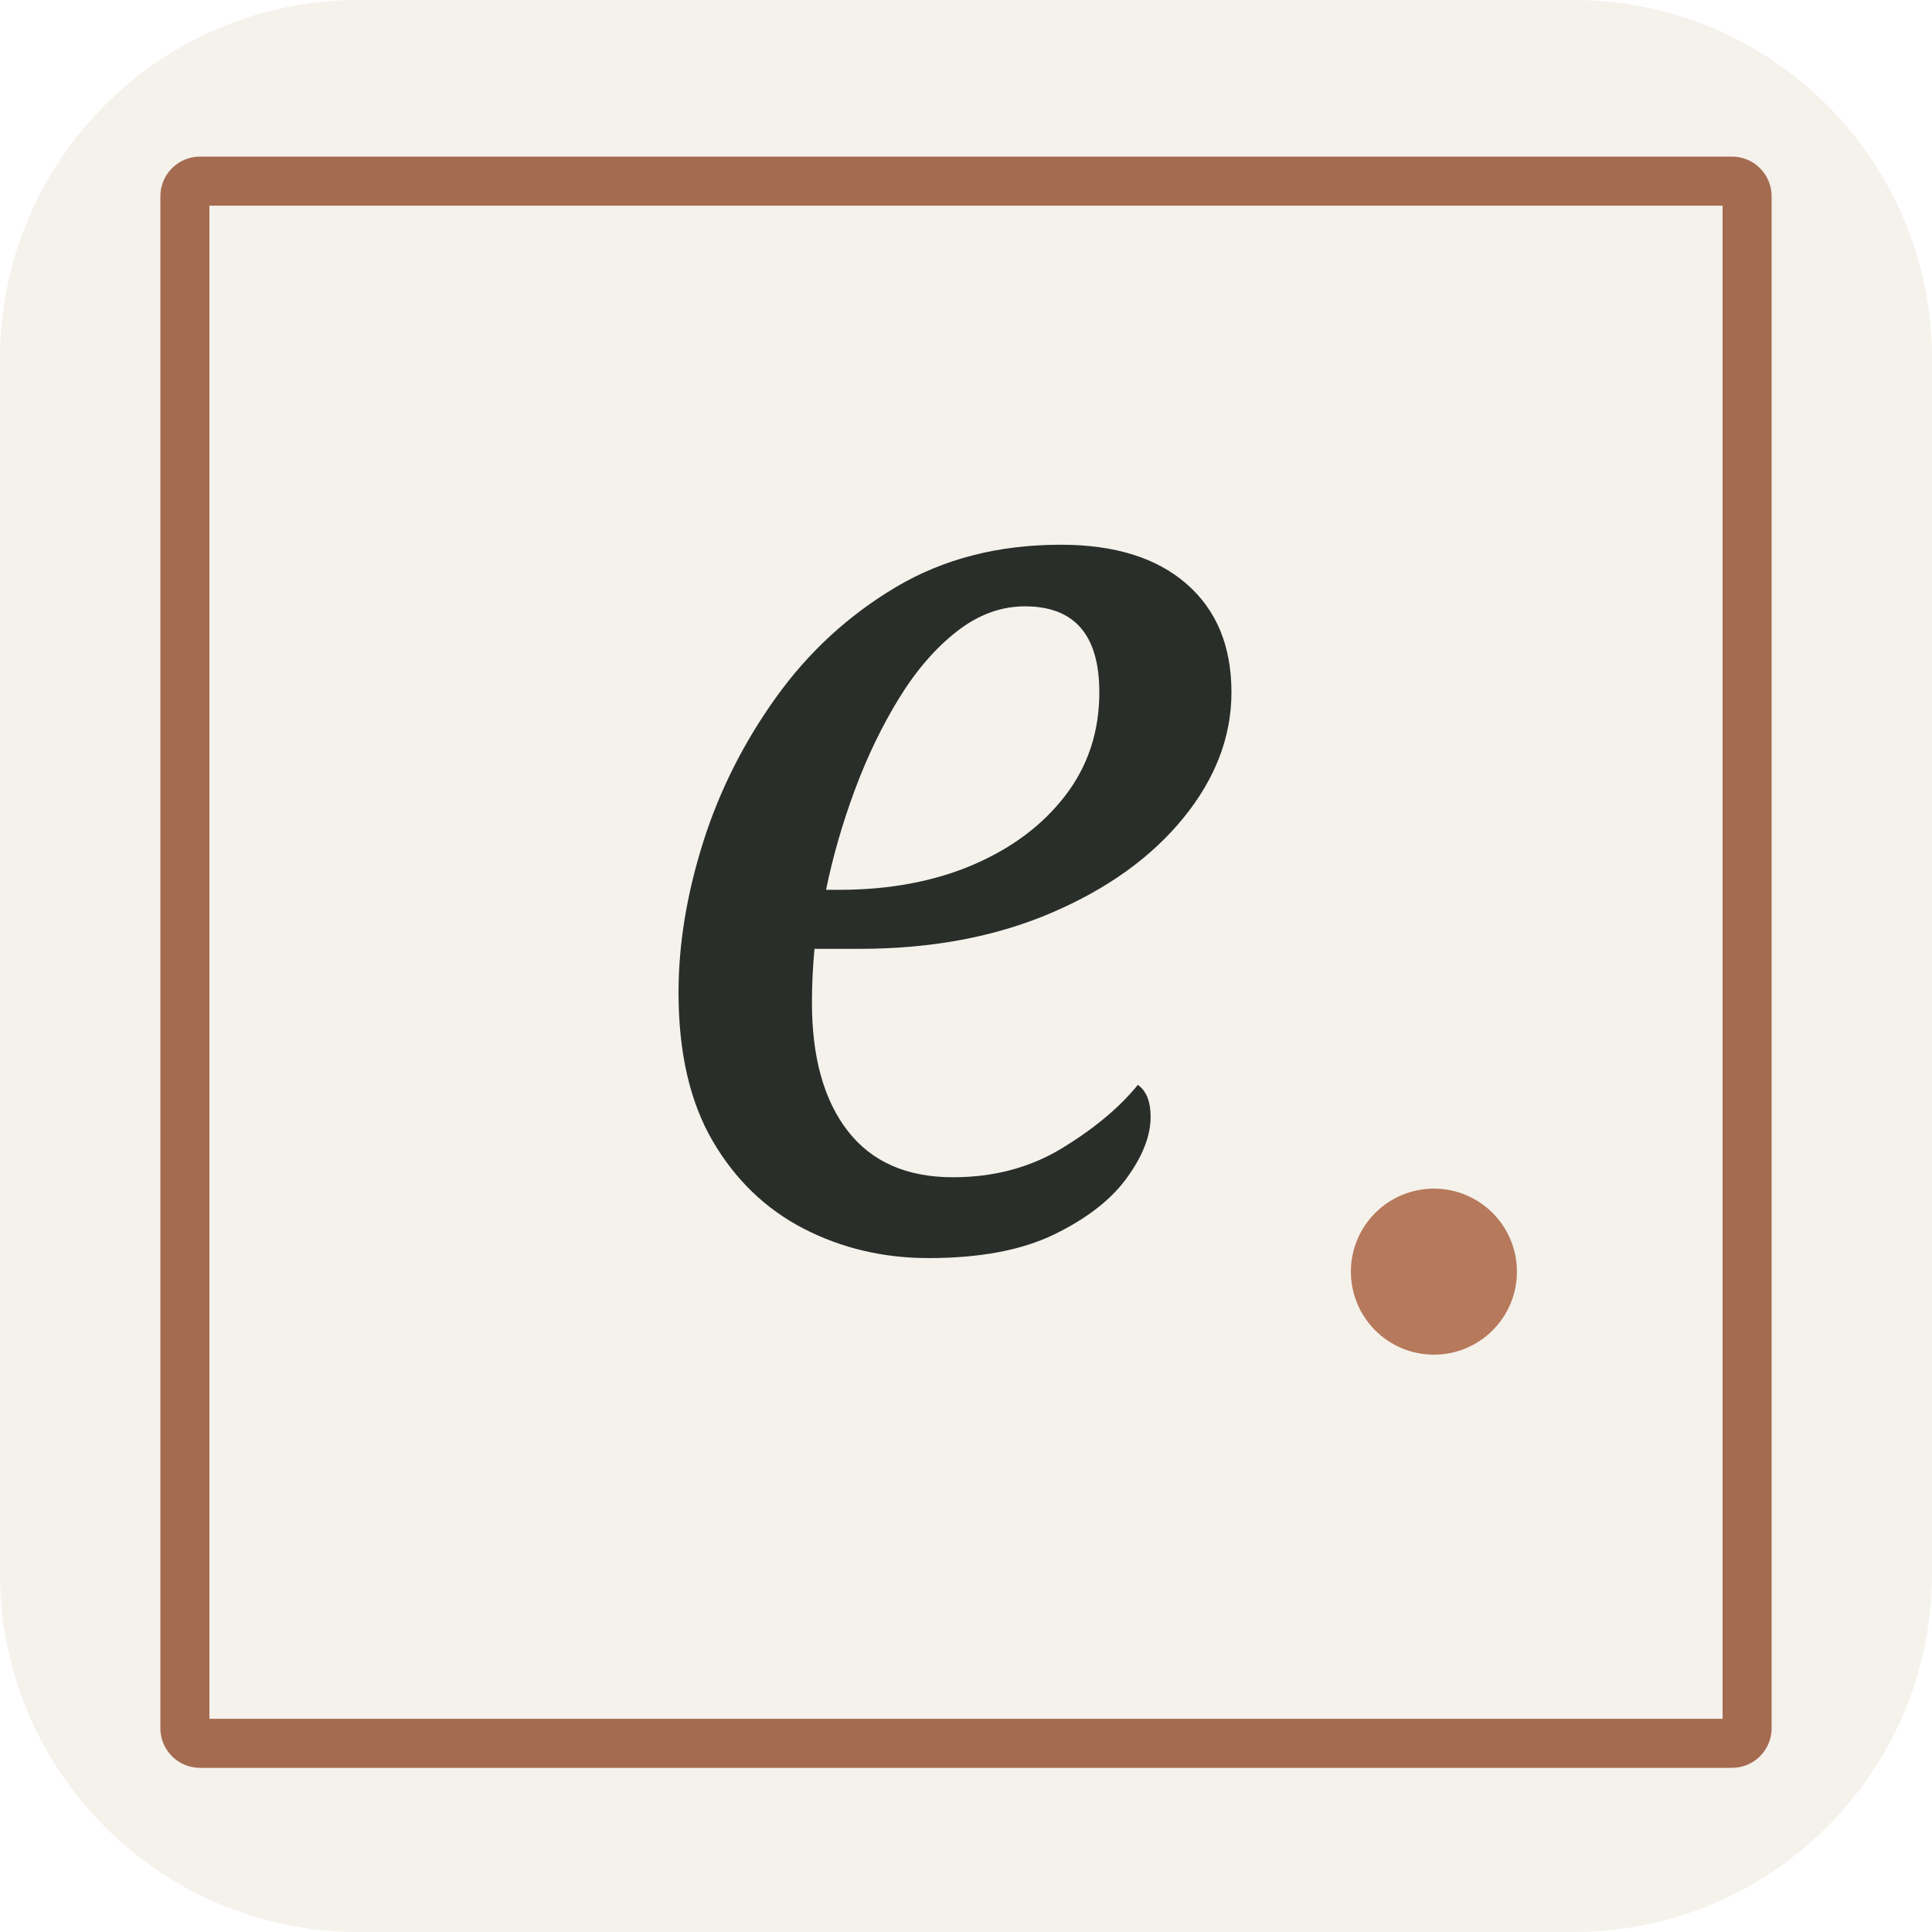
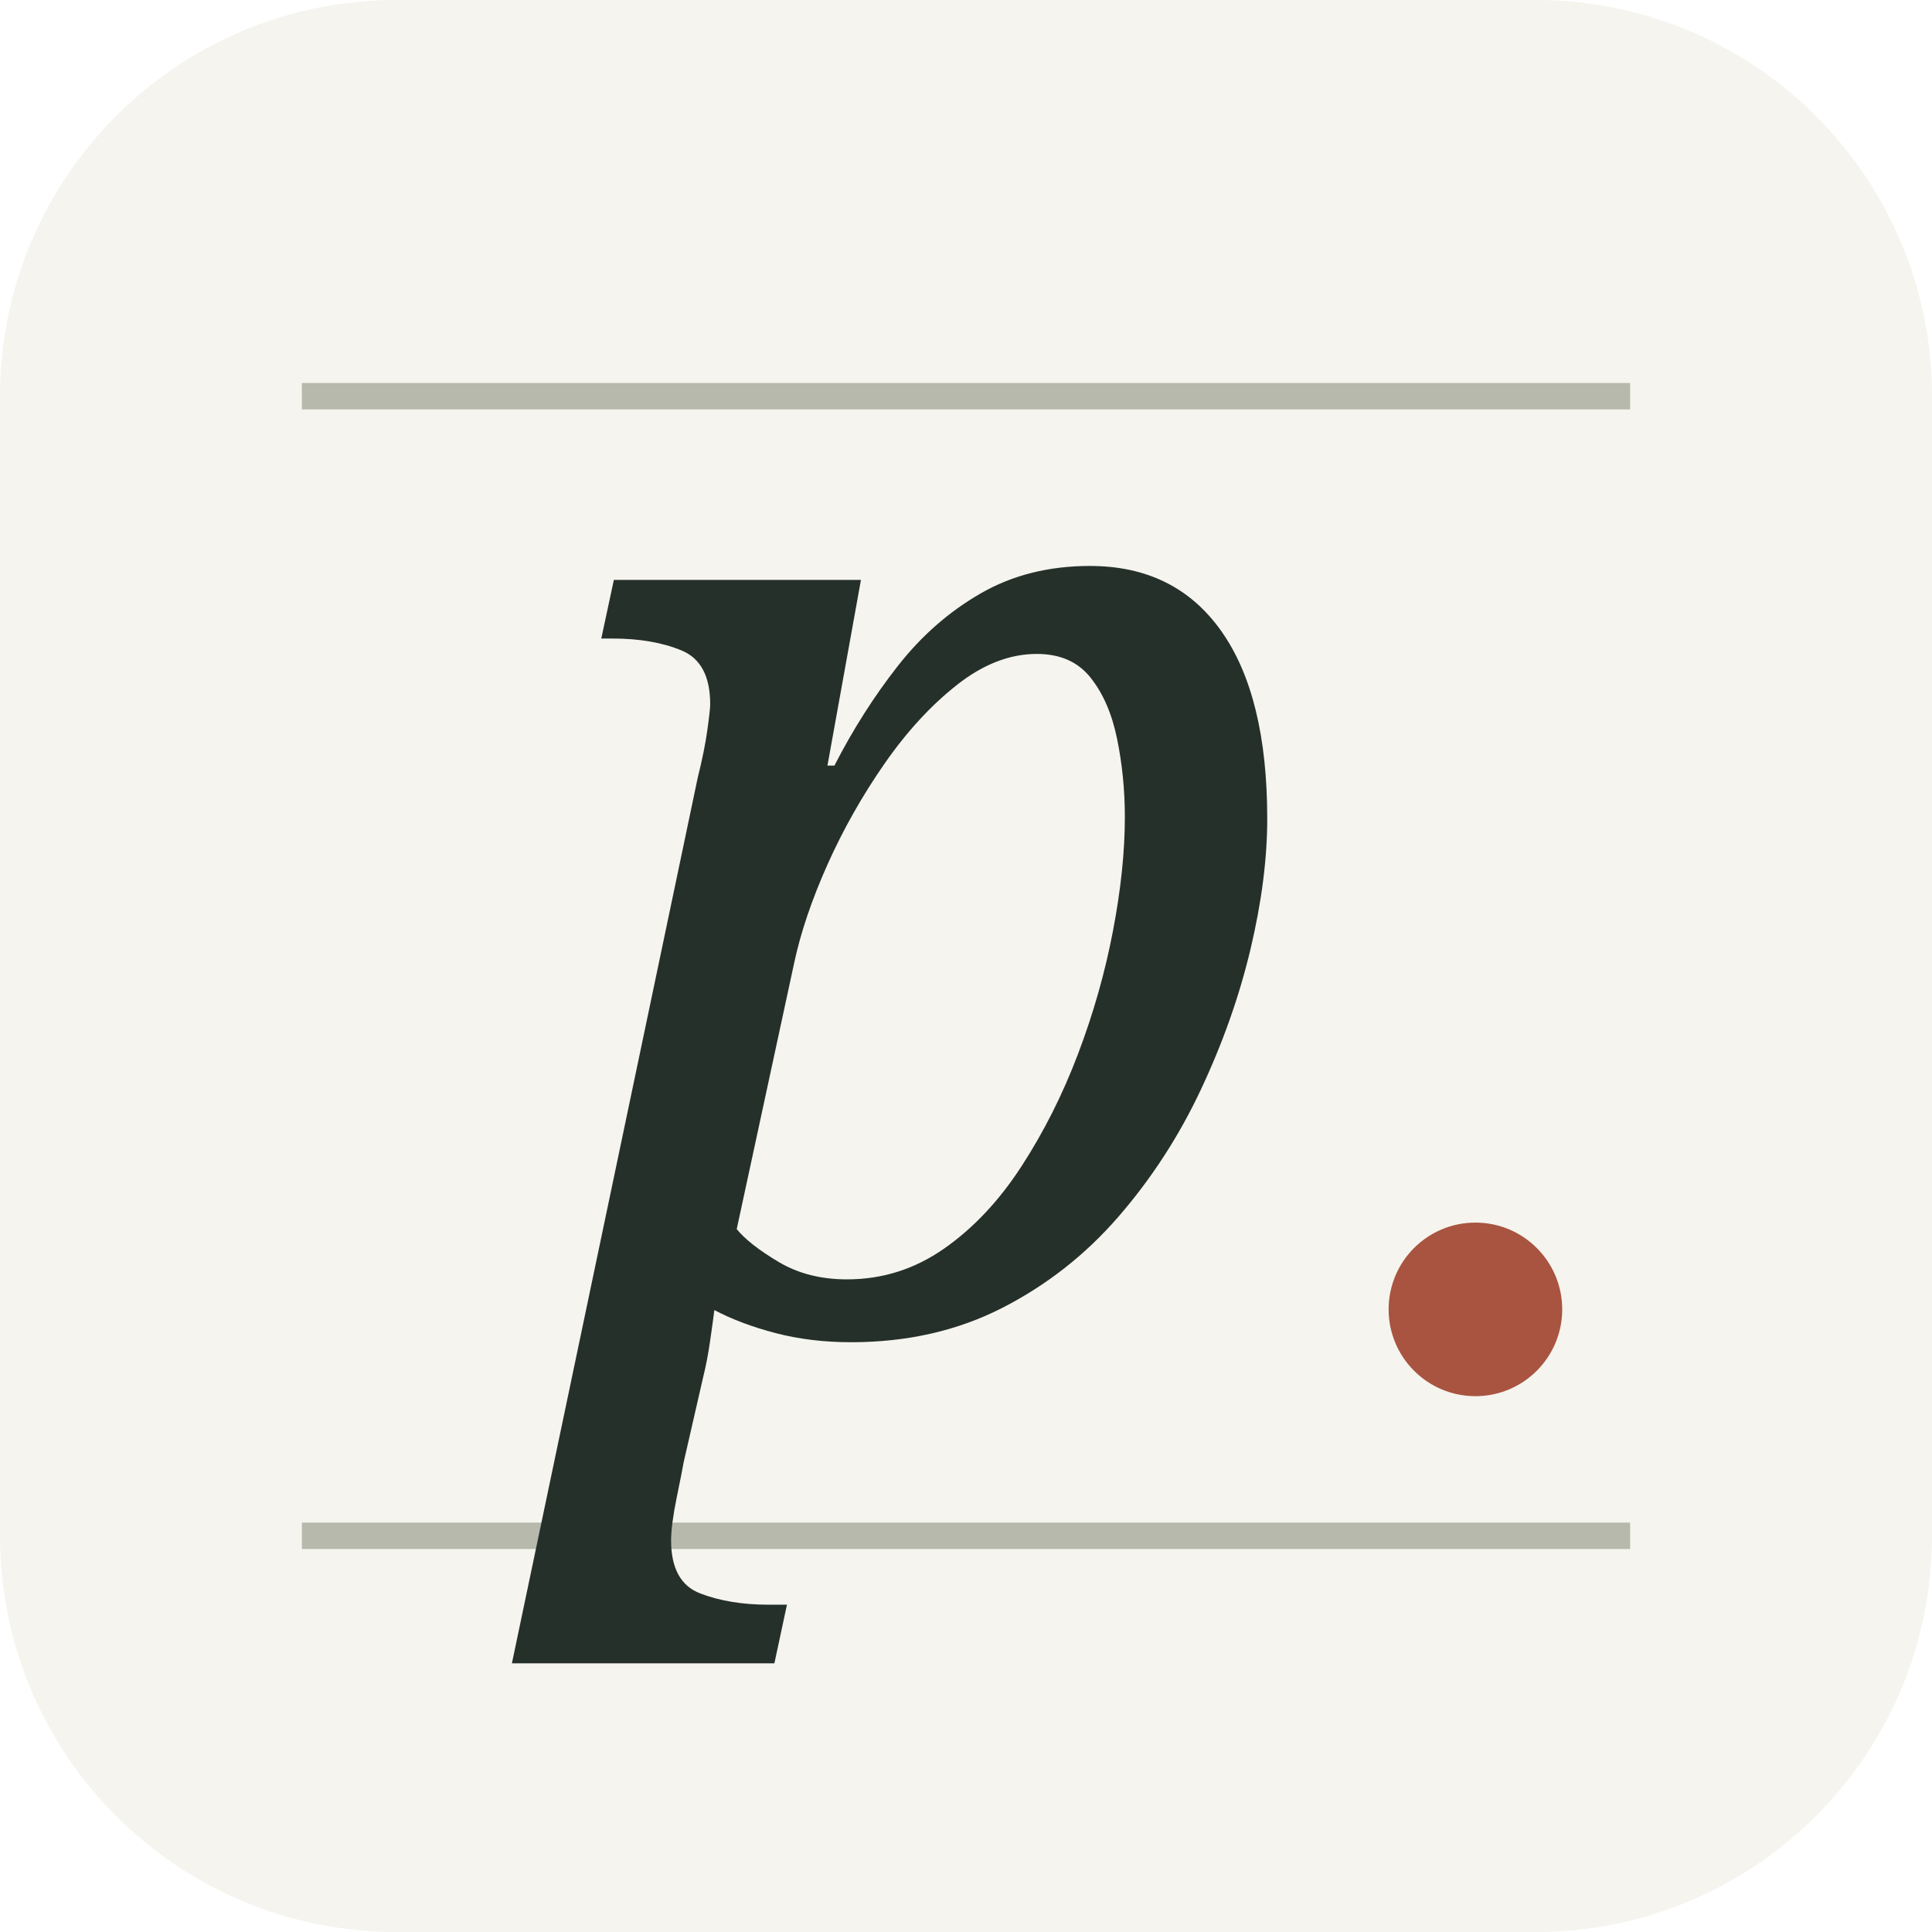
<svg xmlns="http://www.w3.org/2000/svg" viewBox="0 0 512 512">
-   <rect width="512" height="512" rx="95" fill="#f5f2ec" />
-   <rect x="49" y="48" width="414" height="414" rx="4" fill="none" stroke="#a56b51" stroke-width="13" />
-   <text x="249" y="330" text-anchor="middle" fill="#292e2a" font-family="Georgia,serif" font-style="italic" font-size="340">e</text>
-   <circle cx="380" cy="337" r="22" fill="#b6795b" />
+   <rect x="0" y="0" width="512" height="512" rx="105" fill="#f5f4ee" />
+   <path d="M80 105h352M80 407h352" stroke="#b6b9ac" stroke-width="7" />
+   <text x="245" y="352" text-anchor="middle" fill="#26302b" font-family="Georgia,serif" font-style="italic" font-size="370">p</text>
+   <circle cx="391" cy="347" r="23" fill="#a95440" />
</svg>
